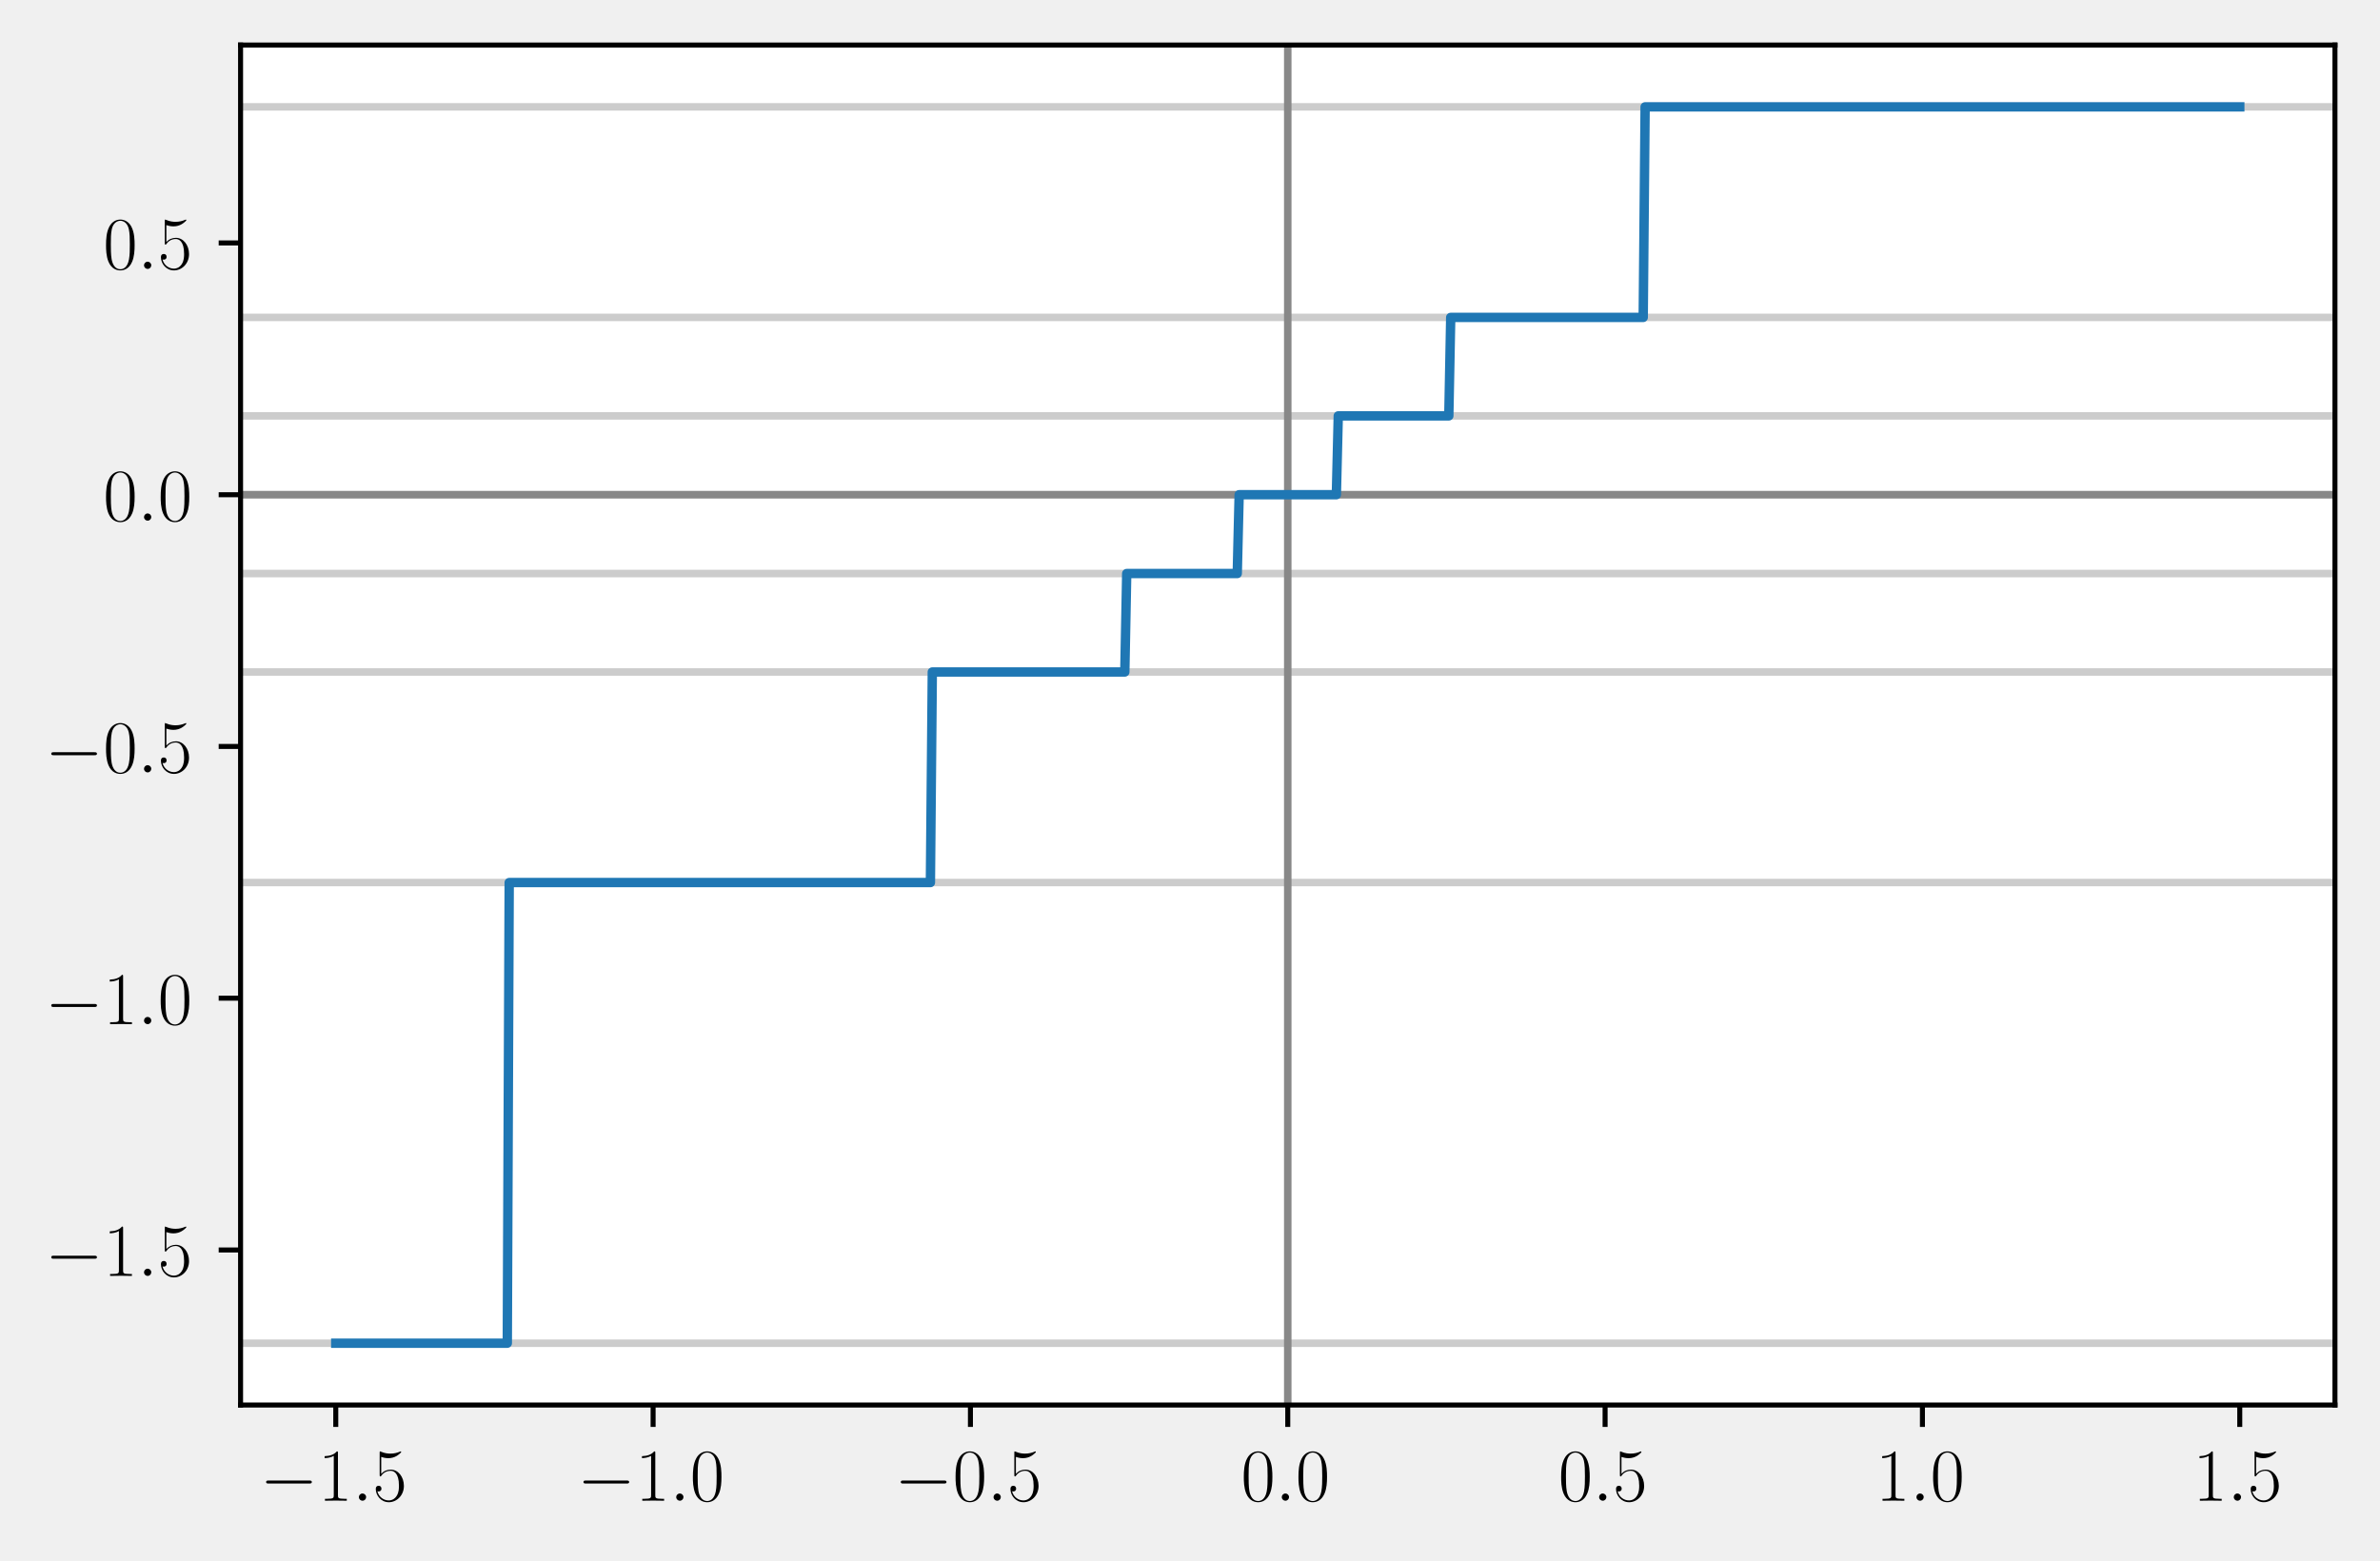
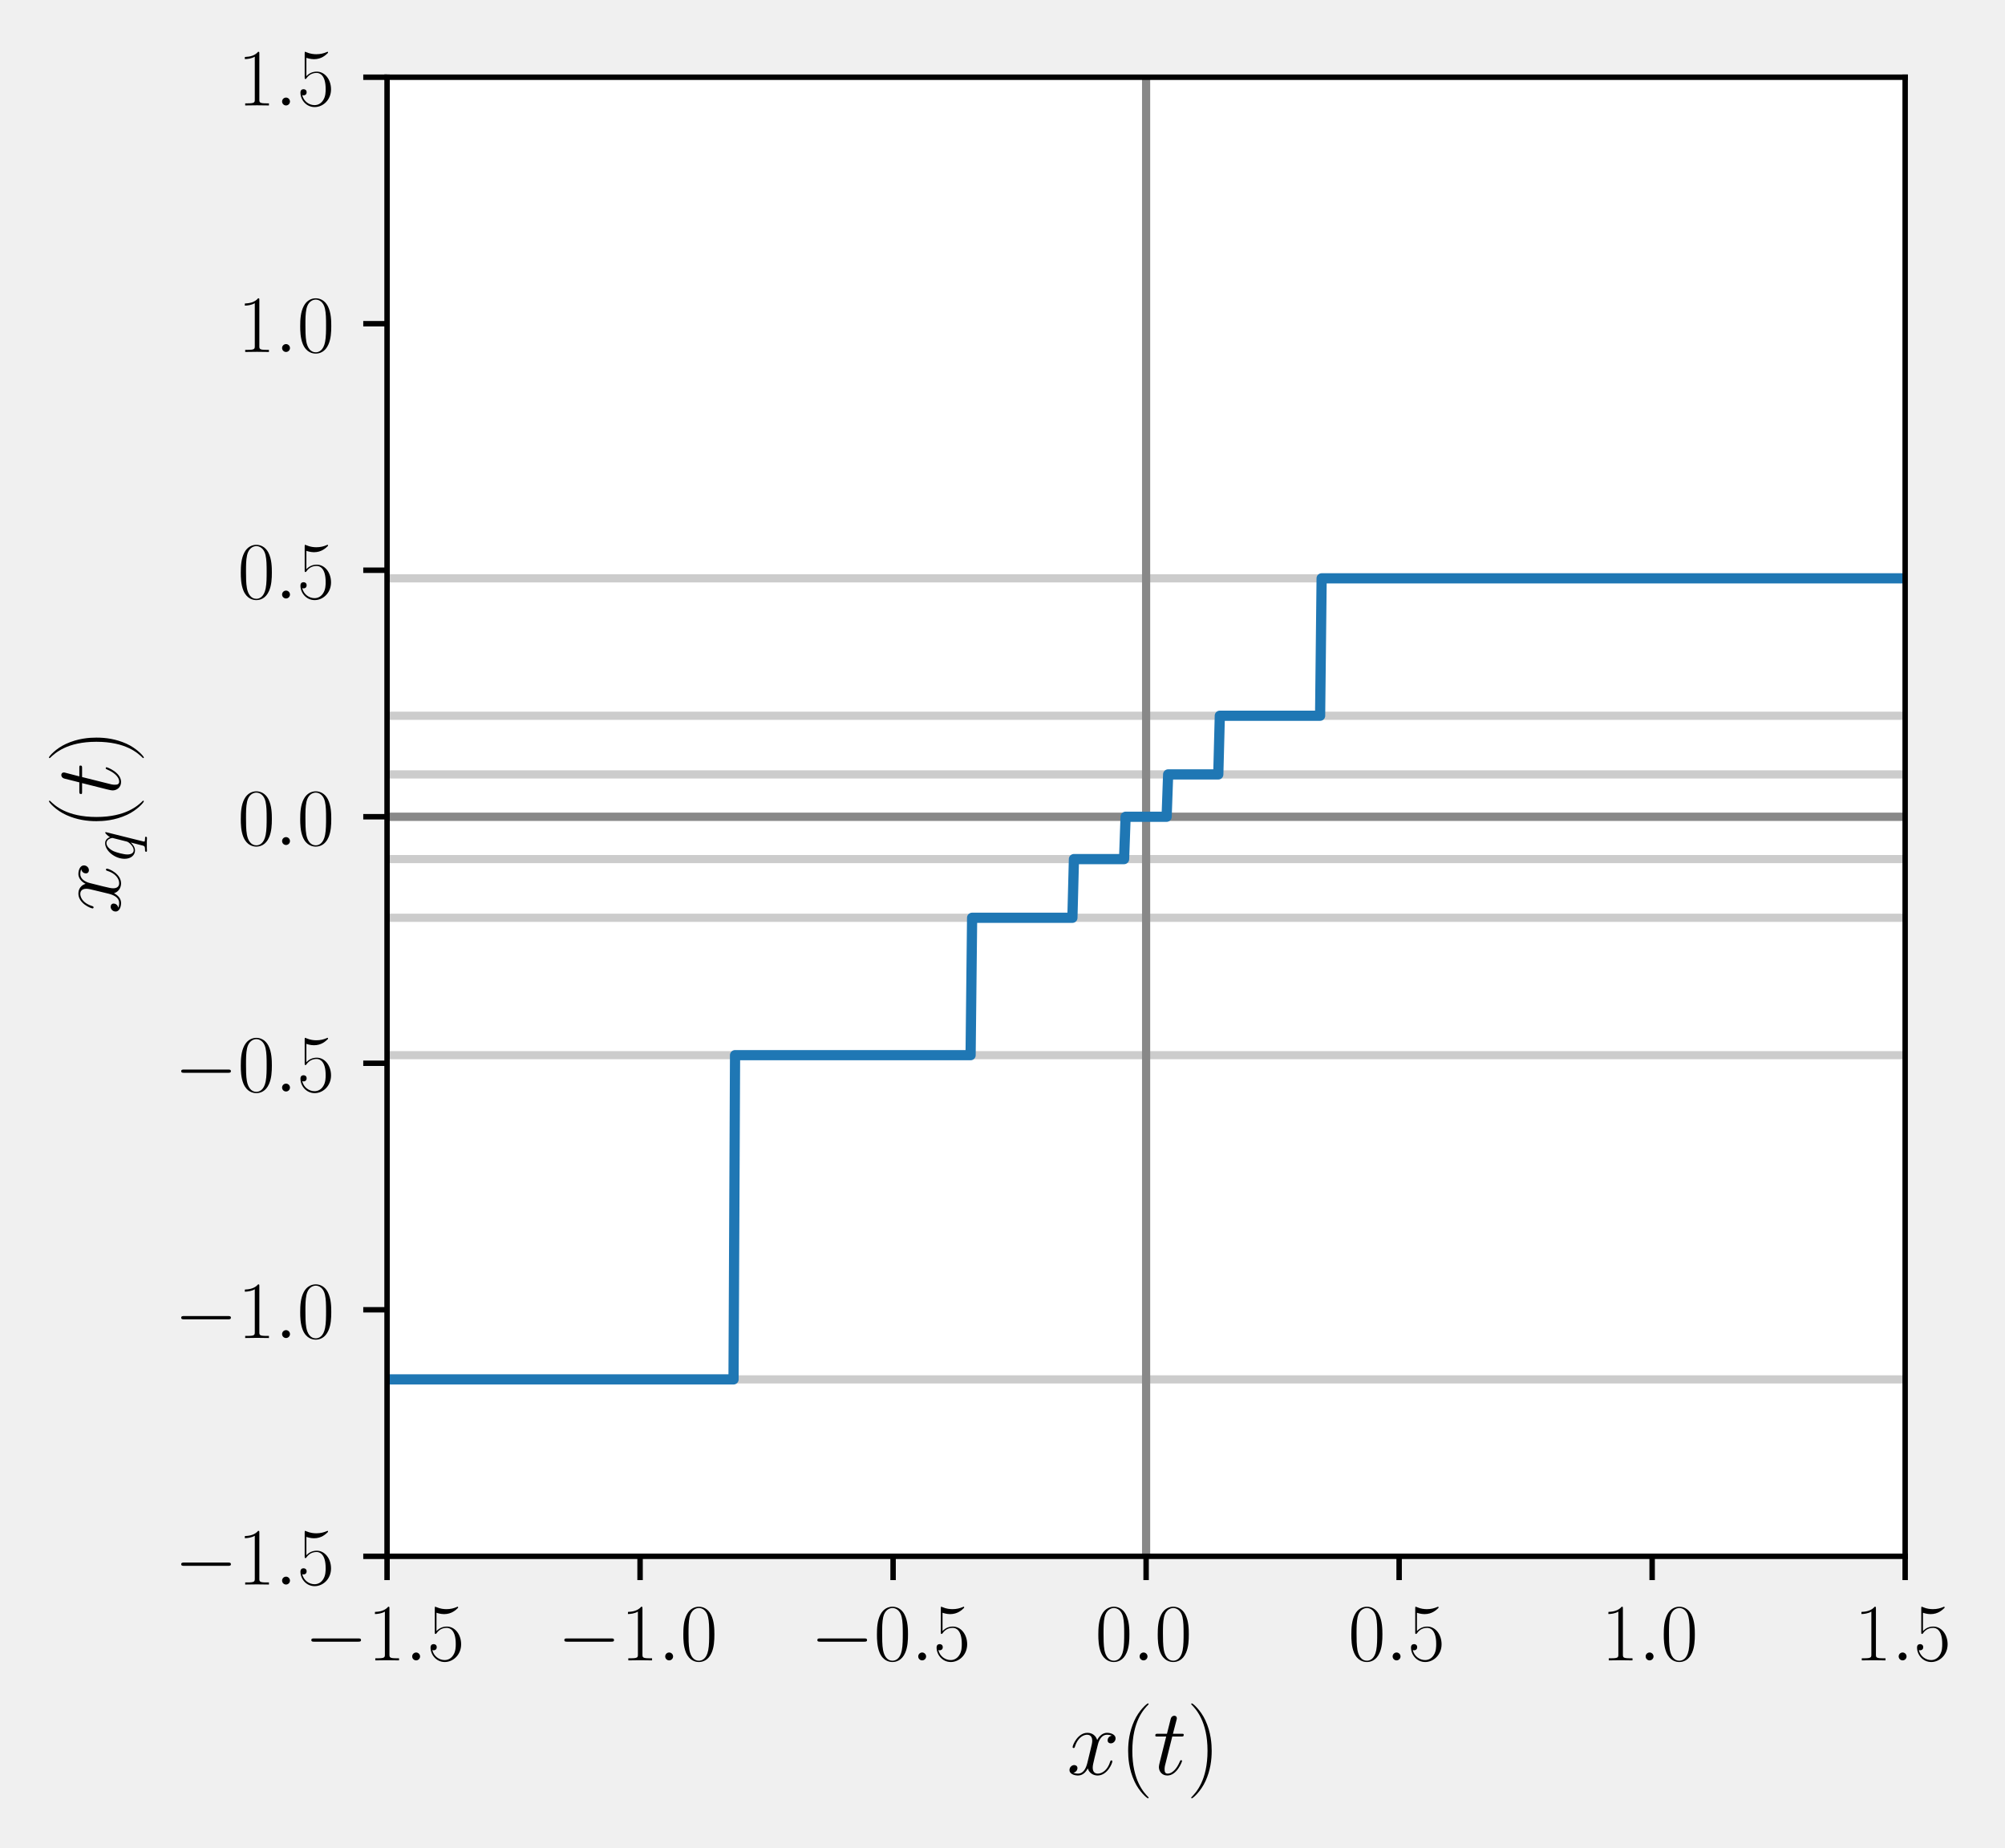
- <svg xmlns="http://www.w3.org/2000/svg" xmlns:xlink="http://www.w3.org/1999/xlink" height="249.467pt" version="1.1" viewBox="0 0 380.456 249.467" width="380.456pt">
+ <svg xmlns="http://www.w3.org/2000/svg" xmlns:xlink="http://www.w3.org/1999/xlink" height="271.566pt" version="1.1" viewBox="0 0 294.786 271.566" width="294.786pt">
  <defs>
    <style type="text/css">*{stroke-linecap:butt;stroke-linejoin:round;}</style>
  </defs>
  <g id="figure_1">
    <g id="patch_1">
-       <path d="M 0 249.467  L 380.456 249.467  L 380.456 0  L 0 0  z " style="fill:none;" />
+       <path d="M 0 271.566  L 294.786 271.566  L 294.786 0  L 0 0  z " style="fill:none;" />
    </g>
    <g id="axes_1">
      <g id="patch_2">
-         <path d="M 38.456 224.64  L 373.256 224.64  L 373.256 7.2  L 38.456 7.2  z " style="fill:#ffffff;" />
+         <path d="M 56.907 228.791  L 280.107 228.791  L 280.107 11.351  L 56.907 11.351  z " style="fill:#ffffff;" />
      </g>
      <g id="matplotlib.axis_1">
        <g id="xtick_1">
          <g id="line2d_1">
            <defs>
-               <path d="M 0 0  L 0 3.5  " id="mec8e21b495" style="stroke:#000000;stroke-width:0.8;" />
+               <path d="M 0 0  L 0 3.5  " id="m447a12af1c" style="stroke:#000000;stroke-width:0.8;" />
            </defs>
            <g>
-               <use style="stroke:#000000;stroke-width:0.8;" x="53.674" xlink:href="#mec8e21b495" y="224.64" />
+               <use style="stroke:#000000;stroke-width:0.8;" x="56.907" xlink:href="#m447a12af1c" y="228.791" />
            </g>
          </g>
          <g id="text_1">
-             <g transform="translate(41.54625 239.9422)scale(0.12 -0.12)">
+             <g transform="translate(44.77941 244.0933)scale(0.12 -0.12)">
              <defs>
                <path d="M 4218 1472  C 4326 1472 4442 1472 4442 1600  C 4442 1728 4326 1728 4218 1728  L 755 1728  C 646 1728 531 1728 531 1600  C 531 1472 646 1472 755 1472  L 4218 1472  z " id="CMSY10-0" transform="scale(0.015625)" />
                <path d="M 1702 4083  C 1702 4217 1696 4224 1606 4224  C 1357 3927 979 3833 621 3820  C 602 3820 570 3820 563 3808  C 557 3795 557 3782 557 3648  C 755 3648 1088 3686 1344 3839  L 1344 467  C 1344 243 1331 166 781 166  L 589 166  L 589 0  C 896 6 1216 12 1523 12  C 1830 12 2150 6 2458 0  L 2458 166  L 2266 166  C 1715 166 1702 236 1702 467  L 1702 4083  z " id="CMR17-31" transform="scale(0.015625)" />
                <path d="M 1178 307  C 1178 492 1024 620 870 620  C 685 620 557 467 557 313  C 557 128 710 0 864 0  C 1050 0 1178 153 1178 307  z " id="CMMI12-3a" transform="scale(0.015625)" />
                <path d="M 730 3750  C 794 3724 1056 3641 1325 3641  C 1920 3641 2246 3961 2432 4140  C 2432 4191 2432 4224 2394 4224  C 2387 4224 2374 4224 2323 4198  C 2099 4102 1837 4032 1517 4032  C 1325 4032 1037 4055 723 4191  C 653 4224 640 4224 634 4224  C 602 4224 595 4217 595 4090  L 595 2231  C 595 2113 595 2080 659 2080  C 691 2080 704 2093 736 2139  C 941 2435 1222 2560 1542 2560  C 1766 2560 2246 2415 2246 1293  C 2246 1087 2246 716 2054 422  C 1894 159 1645 25 1370 25  C 947 25 518 319 403 812  C 429 806 480 793 506 793  C 589 793 749 838 749 1036  C 749 1209 627 1280 506 1280  C 358 1280 262 1190 262 1011  C 262 454 704 -128 1382 -128  C 2042 -128 2669 441 2669 1267  C 2669 2054 2170 2662 1549 2662  C 1222 2662 947 2540 730 2304  L 730 3750  z " id="CMR17-35" transform="scale(0.015625)" />
              </defs>
              <use transform="scale(0.996264)" xlink:href="#CMSY10-0" />
              <use transform="translate(77.48747 0)scale(0.996264)" xlink:href="#CMR17-31" />
              <use transform="translate(123.1779 0)scale(0.996264)" xlink:href="#CMMI12-3a" />
              <use transform="translate(150.2751 0)scale(0.996264)" xlink:href="#CMR17-35" />
            </g>
          </g>
        </g>
        <g id="xtick_2">
          <g id="line2d_2">
            <g>
-               <use style="stroke:#000000;stroke-width:0.8;" x="104.402" xlink:href="#mec8e21b495" y="224.64" />
+               <use style="stroke:#000000;stroke-width:0.8;" x="94.107" xlink:href="#m447a12af1c" y="228.791" />
            </g>
          </g>
          <g id="text_2">
-             <g transform="translate(92.27352 239.9422)scale(0.12 -0.12)">
+             <g transform="translate(81.97941 244.0933)scale(0.12 -0.12)">
              <defs>
                <path d="M 2688 2038  C 2688 2430 2682 3099 2413 3613  C 2176 4063 1798 4224 1466 4224  C 1158 4224 768 4082 525 3620  C 269 3137 243 2539 243 2038  C 243 1671 250 1112 448 623  C 723 -39 1216 -128 1466 -128  C 1760 -128 2208 -7 2470 604  C 2662 1048 2688 1568 2688 2038  z M 1466 -26  C 1056 -26 813 328 723 816  C 653 1196 653 1749 653 2109  C 653 2604 653 3015 736 3407  C 858 3954 1216 4121 1466 4121  C 1728 4121 2067 3947 2189 3420  C 2272 3054 2278 2623 2278 2109  C 2278 1691 2278 1176 2202 797  C 2067 96 1690 -26 1466 -26  z " id="CMR17-30" transform="scale(0.015625)" />
              </defs>
              <use transform="scale(0.996264)" xlink:href="#CMSY10-0" />
              <use transform="translate(77.48747 0)scale(0.996264)" xlink:href="#CMR17-31" />
              <use transform="translate(123.1779 0)scale(0.996264)" xlink:href="#CMMI12-3a" />
              <use transform="translate(150.2751 0)scale(0.996264)" xlink:href="#CMR17-30" />
            </g>
          </g>
        </g>
        <g id="xtick_3">
          <g id="line2d_3">
            <g>
-               <use style="stroke:#000000;stroke-width:0.8;" x="155.129" xlink:href="#mec8e21b495" y="224.64" />
+               <use style="stroke:#000000;stroke-width:0.8;" x="131.307" xlink:href="#m447a12af1c" y="228.791" />
            </g>
          </g>
          <g id="text_3">
-             <g transform="translate(143.0008 239.9422)scale(0.12 -0.12)">
+             <g transform="translate(119.1794 244.0933)scale(0.12 -0.12)">
              <use transform="scale(0.996264)" xlink:href="#CMSY10-0" />
              <use transform="translate(77.48747 0)scale(0.996264)" xlink:href="#CMR17-30" />
              <use transform="translate(123.1779 0)scale(0.996264)" xlink:href="#CMMI12-3a" />
              <use transform="translate(150.2751 0)scale(0.996264)" xlink:href="#CMR17-35" />
            </g>
          </g>
        </g>
        <g id="xtick_4">
          <g id="line2d_4">
            <g>
-               <use style="stroke:#000000;stroke-width:0.8;" x="205.856" xlink:href="#mec8e21b495" y="224.64" />
+               <use style="stroke:#000000;stroke-width:0.8;" x="168.507" xlink:href="#m447a12af1c" y="228.791" />
            </g>
          </g>
          <g id="text_4">
-             <g transform="translate(198.3773 239.9422)scale(0.12 -0.12)">
+             <g transform="translate(161.0287 244.0933)scale(0.12 -0.12)">
              <use transform="scale(0.996264)" xlink:href="#CMR17-30" />
              <use transform="translate(45.69048 0)scale(0.996264)" xlink:href="#CMMI12-3a" />
              <use transform="translate(72.78765 0)scale(0.996264)" xlink:href="#CMR17-30" />
            </g>
          </g>
        </g>
        <g id="xtick_5">
          <g id="line2d_5">
            <g>
-               <use style="stroke:#000000;stroke-width:0.8;" x="256.583" xlink:href="#mec8e21b495" y="224.64" />
+               <use style="stroke:#000000;stroke-width:0.8;" x="205.707" xlink:href="#m447a12af1c" y="228.791" />
            </g>
          </g>
          <g id="text_5">
-             <g transform="translate(249.1046 239.9422)scale(0.12 -0.12)">
+             <g transform="translate(198.2287 244.0933)scale(0.12 -0.12)">
              <use transform="scale(0.996264)" xlink:href="#CMR17-30" />
              <use transform="translate(45.69048 0)scale(0.996264)" xlink:href="#CMMI12-3a" />
              <use transform="translate(72.78765 0)scale(0.996264)" xlink:href="#CMR17-35" />
            </g>
          </g>
        </g>
        <g id="xtick_6">
          <g id="line2d_6">
            <g>
-               <use style="stroke:#000000;stroke-width:0.8;" x="307.311" xlink:href="#mec8e21b495" y="224.64" />
+               <use style="stroke:#000000;stroke-width:0.8;" x="242.907" xlink:href="#m447a12af1c" y="228.791" />
            </g>
          </g>
          <g id="text_6">
-             <g transform="translate(299.8319 239.9422)scale(0.12 -0.12)">
+             <g transform="translate(235.4287 244.0933)scale(0.12 -0.12)">
              <use transform="scale(0.996264)" xlink:href="#CMR17-31" />
              <use transform="translate(45.69048 0)scale(0.996264)" xlink:href="#CMMI12-3a" />
              <use transform="translate(72.78765 0)scale(0.996264)" xlink:href="#CMR17-30" />
            </g>
          </g>
        </g>
        <g id="xtick_7">
          <g id="line2d_7">
            <g>
-               <use style="stroke:#000000;stroke-width:0.8;" x="358.038" xlink:href="#mec8e21b495" y="224.64" />
+               <use style="stroke:#000000;stroke-width:0.8;" x="280.107" xlink:href="#m447a12af1c" y="228.791" />
            </g>
          </g>
          <g id="text_7">
-             <g transform="translate(350.5591 239.9422)scale(0.12 -0.12)">
+             <g transform="translate(272.6287 244.0933)scale(0.12 -0.12)">
              <use transform="scale(0.996264)" xlink:href="#CMR17-31" />
              <use transform="translate(45.69048 0)scale(0.996264)" xlink:href="#CMMI12-3a" />
              <use transform="translate(72.78765 0)scale(0.996264)" xlink:href="#CMR17-35" />
            </g>
+           </g>
+         </g>
+         <g id="text_8">
+           <g transform="translate(156.8502 260.8786)scale(0.14 -0.14)">
+             <defs>
+               <path d="M 3034 2624  C 2829 2585 2752 2431 2752 2310  C 2752 2156 2874 2105 2963 2105  C 3155 2105 3290 2271 3290 2444  C 3290 2694 2982 2816 2714 2816  C 2323 2816 2106 2451 2048 2329  C 1901 2790 1504 2816 1389 2816  C 736 2816 390 1993 390 1849  C 390 1823 416 1790 461 1790  C 512 1790 525 1829 538 1855  C 755 2572 1184 2687 1370 2687  C 1658 2687 1715 2438 1715 2284  C 1715 2143 1677 1993 1600 1678  L 1382 778  C 1286 390 1101 64 762 64  C 730 64 570 64 435 126  C 666 166 717 358 717 435  C 717 563 621 640 499 640  C 346 640 179 505 179 300  C 179 57 480 -64 755 -64  C 1062 -64 1280 153 1414 415  C 1517 64 1837 -64 2074 -64  C 2726 -64 3072 751 3072 896  C 3072 929 3046 955 3008 955  C 2950 955 2944 922 2925 870  C 2752 300 2381 64 2093 64  C 1869 64 1747 204 1747 467  C 1747 607 1773 712 1875 1146  L 2099 2039  C 2195 2425 2413 2687 2707 2687  C 2720 2687 2899 2687 3034 2624  z " id="CMMI12-78" transform="scale(0.015625)" />
+               <path d="M 1958 -1562  C 1958 -1556 1958 -1543 1939 -1524  C 1645 -1223 858 -403 858 1596  C 858 3595 1632 4408 1946 4729  C 1946 4735 1958 4748 1958 4767  C 1958 4787 1939 4800 1914 4800  C 1843 4800 1299 4325 986 3620  C 666 2909 576 2218 576 1603  C 576 1141 621 360 1005 -467  C 1312 -1133 1837 -1600 1914 -1600  C 1946 -1600 1958 -1588 1958 -1562  z " id="CMR17-28" transform="scale(0.015625)" />
+               <path d="M 1286 2566  L 1875 2566  C 1997 2566 2061 2566 2061 2681  C 2061 2752 2022 2752 1894 2752  L 1331 2752  L 1568 3664  C 1594 3752 1594 3764 1594 3808  C 1594 3910 1510 3968 1427 3968  C 1376 3968 1229 3948 1178 3746  L 928 2752  L 326 2752  C 198 2752 141 2752 141 2630  C 141 2566 186 2566 307 2566  L 877 2566  L 454 881  C 403 657 384 593 384 510  C 384 210 595 -64 954 -64  C 1600 -64 1946 868 1946 913  C 1946 951 1920 970 1882 970  C 1869 970 1843 970 1830 944  C 1824 938 1818 932 1773 830  C 1638 510 1344 64 973 64  C 781 64 768 223 768 364  C 768 370 768 491 787 568  L 1286 2566  z " id="CMMI12-74" transform="scale(0.015625)" />
+               <path d="M 1683 1596  C 1683 2057 1638 2839 1254 3665  C 947 4332 422 4800 346 4800  C 326 4800 301 4793 301 4761  C 301 4748 307 4742 314 4729  C 621 4408 1402 3595 1402 1603  C 1402 -396 627 -1210 314 -1530  C 307 -1543 301 -1549 301 -1562  C 301 -1594 326 -1600 346 -1600  C 416 -1600 960 -1127 1274 -422  C 1594 289 1683 981 1683 1596  z " id="CMR17-29" transform="scale(0.015625)" />
+             </defs>
+             <use transform="scale(0.996264)" xlink:href="#CMMI12-78" />
+             <use transform="translate(55.43406 0)scale(0.996264)" xlink:href="#CMR17-28" />
+             <use transform="translate(90.71483 0)scale(0.996264)" xlink:href="#CMMI12-74" />
+             <use transform="translate(125.9412 0)scale(0.996264)" xlink:href="#CMR17-29" />
          </g>
        </g>
      </g>
      <g id="matplotlib.axis_2">
        <g id="ytick_1">
          <g id="line2d_8">
            <defs>
-               <path d="M 0 0  L -3.5 0  " id="mca27245319" style="stroke:#000000;stroke-width:0.8;" />
+               <path d="M 0 0  L -3.5 0  " id="m1ae4186a8b" style="stroke:#000000;stroke-width:0.8;" />
            </defs>
            <g>
-               <use style="stroke:#000000;stroke-width:0.8;" x="38.456" xlink:href="#mca27245319" y="199.847" />
-             </g>
-           </g>
-           <g id="text_8">
-             <g transform="translate(7.2 203.9982)scale(0.12 -0.12)">
+               <use style="stroke:#000000;stroke-width:0.8;" x="56.907" xlink:href="#m1ae4186a8b" y="228.791" />
+             </g>
+           </g>
+           <g id="text_9">
+             <g transform="translate(25.65135 232.9422)scale(0.12 -0.12)">
              <use transform="scale(0.996264)" xlink:href="#CMSY10-0" />
              <use transform="translate(77.48747 0)scale(0.996264)" xlink:href="#CMR17-31" />
              <use transform="translate(123.1779 0)scale(0.996264)" xlink:href="#CMMI12-3a" />
              <use transform="translate(150.2751 0)scale(0.996264)" xlink:href="#CMR17-35" />
            </g>
          </g>
        </g>
        <g id="ytick_2">
          <g id="line2d_9">
            <g>
-               <use style="stroke:#000000;stroke-width:0.8;" x="38.456" xlink:href="#mca27245319" y="159.597" />
-             </g>
-           </g>
-           <g id="text_9">
-             <g transform="translate(7.2 163.7477)scale(0.12 -0.12)">
+               <use style="stroke:#000000;stroke-width:0.8;" x="56.907" xlink:href="#m1ae4186a8b" y="192.551" />
+             </g>
+           </g>
+           <g id="text_10">
+             <g transform="translate(25.65135 196.7022)scale(0.12 -0.12)">
              <use transform="scale(0.996264)" xlink:href="#CMSY10-0" />
              <use transform="translate(77.48747 0)scale(0.996264)" xlink:href="#CMR17-31" />
              <use transform="translate(123.1779 0)scale(0.996264)" xlink:href="#CMMI12-3a" />
              <use transform="translate(150.2751 0)scale(0.996264)" xlink:href="#CMR17-30" />
            </g>
          </g>
        </g>
        <g id="ytick_3">
          <g id="line2d_10">
            <g>
-               <use style="stroke:#000000;stroke-width:0.8;" x="38.456" xlink:href="#mca27245319" y="119.346" />
-             </g>
-           </g>
-           <g id="text_10">
-             <g transform="translate(7.2 123.4972)scale(0.12 -0.12)">
+               <use style="stroke:#000000;stroke-width:0.8;" x="56.907" xlink:href="#m1ae4186a8b" y="156.311" />
+             </g>
+           </g>
+           <g id="text_11">
+             <g transform="translate(25.65135 160.4622)scale(0.12 -0.12)">
              <use transform="scale(0.996264)" xlink:href="#CMSY10-0" />
              <use transform="translate(77.48747 0)scale(0.996264)" xlink:href="#CMR17-30" />
              <use transform="translate(123.1779 0)scale(0.996264)" xlink:href="#CMMI12-3a" />
              <use transform="translate(150.2751 0)scale(0.996264)" xlink:href="#CMR17-35" />
            </g>
          </g>
        </g>
        <g id="ytick_4">
          <g id="line2d_11">
            <g>
-               <use style="stroke:#000000;stroke-width:0.8;" x="38.456" xlink:href="#mca27245319" y="79.096" />
-             </g>
-           </g>
-           <g id="text_11">
-             <g transform="translate(16.49849 83.24663)scale(0.12 -0.12)">
+               <use style="stroke:#000000;stroke-width:0.8;" x="56.907" xlink:href="#m1ae4186a8b" y="120.071" />
+             </g>
+           </g>
+           <g id="text_12">
+             <g transform="translate(34.94984 124.2222)scale(0.12 -0.12)">
              <use transform="scale(0.996264)" xlink:href="#CMR17-30" />
              <use transform="translate(45.69048 0)scale(0.996264)" xlink:href="#CMMI12-3a" />
              <use transform="translate(72.78765 0)scale(0.996264)" xlink:href="#CMR17-30" />
            </g>
          </g>
        </g>
        <g id="ytick_5">
          <g id="line2d_12">
            <g>
-               <use style="stroke:#000000;stroke-width:0.8;" x="38.456" xlink:href="#mca27245319" y="38.845" />
-             </g>
-           </g>
-           <g id="text_12">
-             <g transform="translate(16.49849 42.99611)scale(0.12 -0.12)">
+               <use style="stroke:#000000;stroke-width:0.8;" x="56.907" xlink:href="#m1ae4186a8b" y="83.831" />
+             </g>
+           </g>
+           <g id="text_13">
+             <g transform="translate(34.94984 87.98218)scale(0.12 -0.12)">
              <use transform="scale(0.996264)" xlink:href="#CMR17-30" />
              <use transform="translate(45.69048 0)scale(0.996264)" xlink:href="#CMMI12-3a" />
              <use transform="translate(72.78765 0)scale(0.996264)" xlink:href="#CMR17-35" />
            </g>
          </g>
        </g>
-       </g>
-       <g id="line2d_13">
-         <path clip-path="url(#paed69e968e)" d="M 38.456 214.756  L 373.256 214.756  " style="fill:none;stroke:#cccccc;stroke-linecap:square;stroke-width:1.2;" />
-       </g>
-       <g id="line2d_14">
-         <path clip-path="url(#paed69e968e)" d="M 38.456 141.107  L 373.256 141.107  " style="fill:none;stroke:#cccccc;stroke-linecap:square;stroke-width:1.2;" />
+         <g id="ytick_6">
+           <g id="line2d_13">
+             <g>
+               <use style="stroke:#000000;stroke-width:0.8;" x="56.907" xlink:href="#m1ae4186a8b" y="47.591" />
+             </g>
+           </g>
+           <g id="text_14">
+             <g transform="translate(34.94984 51.74218)scale(0.12 -0.12)">
+               <use transform="scale(0.996264)" xlink:href="#CMR17-31" />
+               <use transform="translate(45.69048 0)scale(0.996264)" xlink:href="#CMMI12-3a" />
+               <use transform="translate(72.78765 0)scale(0.996264)" xlink:href="#CMR17-30" />
+             </g>
+           </g>
+         </g>
+         <g id="ytick_7">
+           <g id="line2d_14">
+             <g>
+               <use style="stroke:#000000;stroke-width:0.8;" x="56.907" xlink:href="#m1ae4186a8b" y="11.351" />
+             </g>
+           </g>
+           <g id="text_15">
+             <g transform="translate(34.94984 15.50218)scale(0.12 -0.12)">
+               <use transform="scale(0.996264)" xlink:href="#CMR17-31" />
+               <use transform="translate(45.69048 0)scale(0.996264)" xlink:href="#CMMI12-3a" />
+               <use transform="translate(72.78765 0)scale(0.996264)" xlink:href="#CMR17-35" />
+             </g>
+           </g>
+         </g>
+         <g id="text_16">
+           <g transform="translate(17.66077 134.3943)rotate(-90)scale(0.14 -0.14)">
+             <defs>
+               <path d="M 2822 2751  C 2822 2783 2797 2809 2765 2809  C 2714 2809 2464 2579 2342 2356  C 2227 2643 2029 2816 1754 2816  C 1030 2816 250 1883 250 938  C 250 306 621 -64 1056 -64  C 1395 -64 1677 191 1811 338  L 1818 332  L 1574 -613  L 1517 -838  C 1459 -1025 1363 -1025 1062 -1031  C 992 -1031 928 -1031 928 -1152  C 928 -1197 966 -1216 1011 -1216  C 1101 -1216 1216 -1204 1306 -1204  L 1958 -1204  C 2054 -1204 2163 -1216 2259 -1216  C 2298 -1216 2374 -1216 2374 -1095  C 2374 -1031 2323 -1031 2227 -1031  C 1926 -1031 1907 -987 1907 -937  C 1907 -906 1914 -900 1933 -819  L 2822 2751  z M 1920 759  C 1888 651 1888 638 1798 517  C 1658 338 1376 64 1075 64  C 813 64 666 300 666 676  C 666 1028 864 1743 986 2011  C 1203 2458 1504 2687 1754 2687  C 2176 2687 2259 2164 2259 2113  C 2259 2107 2240 2024 2234 2011  L 1920 759  z " id="CMMI12-71" transform="scale(0.015625)" />
+             </defs>
+             <use transform="scale(0.996264)" xlink:href="#CMMI12-78" />
+             <use transform="translate(55.43406 -14.94392)scale(0.697382)" xlink:href="#CMMI12-71" />
+             <use transform="translate(88.71046 0)scale(0.996264)" xlink:href="#CMR17-28" />
+             <use transform="translate(123.9912 0)scale(0.996264)" xlink:href="#CMMI12-74" />
+             <use transform="translate(159.2176 0)scale(0.996264)" xlink:href="#CMR17-29" />
+           </g>
+         </g>
      </g>
      <g id="line2d_15">
-         <path clip-path="url(#paed69e968e)" d="M 38.456 107.442  L 373.256 107.442  " style="fill:none;stroke:#cccccc;stroke-linecap:square;stroke-width:1.2;" />
+         <path clip-path="url(#p947532aa82)" d="M 56.907 202.787  L 280.107 202.787  " style="fill:none;stroke:#cccccc;stroke-linecap:square;stroke-width:1.2;" />
      </g>
      <g id="line2d_16">
-         <path clip-path="url(#paed69e968e)" d="M 38.456 91.699  L 373.256 91.699  " style="fill:none;stroke:#cccccc;stroke-linecap:square;stroke-width:1.2;" />
+         <path clip-path="url(#p947532aa82)" d="M 56.907 155.12  L 280.107 155.12  " style="fill:none;stroke:#cccccc;stroke-linecap:square;stroke-width:1.2;" />
      </g>
      <g id="line2d_17">
-         <path clip-path="url(#paed69e968e)" d="M 38.456 79.096  L 373.256 79.096  " style="fill:none;stroke:#cccccc;stroke-linecap:square;stroke-width:1.2;" />
+         <path clip-path="url(#p947532aa82)" d="M 56.907 134.922  L 280.107 134.922  " style="fill:none;stroke:#cccccc;stroke-linecap:square;stroke-width:1.2;" />
      </g>
      <g id="line2d_18">
-         <path clip-path="url(#paed69e968e)" d="M 38.456 66.492  L 373.256 66.492  " style="fill:none;stroke:#cccccc;stroke-linecap:square;stroke-width:1.2;" />
+         <path clip-path="url(#p947532aa82)" d="M 56.907 126.295  L 280.107 126.295  " style="fill:none;stroke:#cccccc;stroke-linecap:square;stroke-width:1.2;" />
      </g>
      <g id="line2d_19">
-         <path clip-path="url(#paed69e968e)" d="M 38.456 50.749  L 373.256 50.749  " style="fill:none;stroke:#cccccc;stroke-linecap:square;stroke-width:1.2;" />
+         <path clip-path="url(#p947532aa82)" d="M 56.907 120.071  L 280.107 120.071  " style="fill:none;stroke:#cccccc;stroke-linecap:square;stroke-width:1.2;" />
      </g>
      <g id="line2d_20">
-         <path clip-path="url(#paed69e968e)" d="M 38.456 17.084  L 373.256 17.084  " style="fill:none;stroke:#cccccc;stroke-linecap:square;stroke-width:1.2;" />
+         <path clip-path="url(#p947532aa82)" d="M 56.907 113.847  L 280.107 113.847  " style="fill:none;stroke:#cccccc;stroke-linecap:square;stroke-width:1.2;" />
      </g>
      <g id="line2d_21">
-         <path clip-path="url(#paed69e968e)" d="M 38.456 79.096  L 373.256 79.096  " style="fill:none;stroke:#888888;stroke-linecap:square;stroke-width:1.2;" />
+         <path clip-path="url(#p947532aa82)" d="M 56.907 105.22  L 280.107 105.22  " style="fill:none;stroke:#cccccc;stroke-linecap:square;stroke-width:1.2;" />
      </g>
      <g id="line2d_22">
-         <path clip-path="url(#paed69e968e)" d="M 205.856 224.64  L 205.856 7.2  " style="fill:none;stroke:#888888;stroke-linecap:square;stroke-width:1.2;" />
+         <path clip-path="url(#p947532aa82)" d="M 56.907 85.022  L 280.107 85.022  " style="fill:none;stroke:#cccccc;stroke-linecap:square;stroke-width:1.2;" />
      </g>
      <g id="line2d_23">
-         <path clip-path="url(#paed69e968e)" d="M 53.674 214.756  L 81.094 214.756  L 81.399 141.107  L 148.731 141.107  L 149.035 107.442  L 179.807 107.442  L 180.112 91.699  L 197.782 91.699  L 198.087 79.096  L 213.625 79.096  L 213.93 66.492  L 231.601 66.492  L 231.905 50.749  L 262.677 50.749  L 262.981 17.084  L 358.038 17.084  L 358.038 17.084  " style="fill:none;stroke:#1f77b4;stroke-linecap:square;stroke-width:1.5;" />
+         <path clip-path="url(#p947532aa82)" d="M 56.907 120.071  L 280.107 120.071  " style="fill:none;stroke:#888888;stroke-linecap:square;stroke-width:1.2;" />
+       </g>
+       <g id="line2d_24">
+         <path clip-path="url(#p947532aa82)" d="M 168.507 228.791  L 168.507 11.351  " style="fill:none;stroke:#888888;stroke-linecap:square;stroke-width:1.2;" />
+       </g>
+       <g id="line2d_25">
+         <path clip-path="url(#p947532aa82)" d="M 56.907 202.787  L 107.848 202.787  L 108.071 155.12  L 142.702 155.12  L 142.925 134.922  L 157.671 134.922  L 157.895 126.295  L 165.268 126.295  L 165.491 120.071  L 171.524 120.071  L 171.747 113.847  L 179.12 113.847  L 179.344 105.22  L 194.089 105.22  L 194.313 85.022  L 280.107 85.022  L 280.107 85.022  " style="fill:none;stroke:#1f77b4;stroke-linecap:square;stroke-width:1.5;" />
      </g>
      <g id="patch_3">
-         <path d="M 38.456 224.64  L 38.456 7.2  " style="fill:none;stroke:#000000;stroke-linecap:square;stroke-linejoin:miter;stroke-width:0.8;" />
+         <path d="M 56.907 228.791  L 56.907 11.351  " style="fill:none;stroke:#000000;stroke-linecap:square;stroke-linejoin:miter;stroke-width:0.8;" />
      </g>
      <g id="patch_4">
-         <path d="M 373.256 224.64  L 373.256 7.2  " style="fill:none;stroke:#000000;stroke-linecap:square;stroke-linejoin:miter;stroke-width:0.8;" />
+         <path d="M 280.107 228.791  L 280.107 11.351  " style="fill:none;stroke:#000000;stroke-linecap:square;stroke-linejoin:miter;stroke-width:0.8;" />
      </g>
      <g id="patch_5">
-         <path d="M 38.456 224.64  L 373.256 224.64  " style="fill:none;stroke:#000000;stroke-linecap:square;stroke-linejoin:miter;stroke-width:0.8;" />
+         <path d="M 56.907 228.791  L 280.107 228.791  " style="fill:none;stroke:#000000;stroke-linecap:square;stroke-linejoin:miter;stroke-width:0.8;" />
      </g>
      <g id="patch_6">
-         <path d="M 38.456 7.2  L 373.256 7.2  " style="fill:none;stroke:#000000;stroke-linecap:square;stroke-linejoin:miter;stroke-width:0.8;" />
+         <path d="M 56.907 11.351  L 280.107 11.351  " style="fill:none;stroke:#000000;stroke-linecap:square;stroke-linejoin:miter;stroke-width:0.8;" />
      </g>
    </g>
  </g>
  <defs>
-     <clipPath id="paed69e968e">
-       <rect height="217.44" width="334.8" x="38.456" y="7.2" />
+     <clipPath id="p947532aa82">
+       <rect height="217.44" width="223.2" x="56.907" y="11.351" />
    </clipPath>
  </defs>
</svg>
